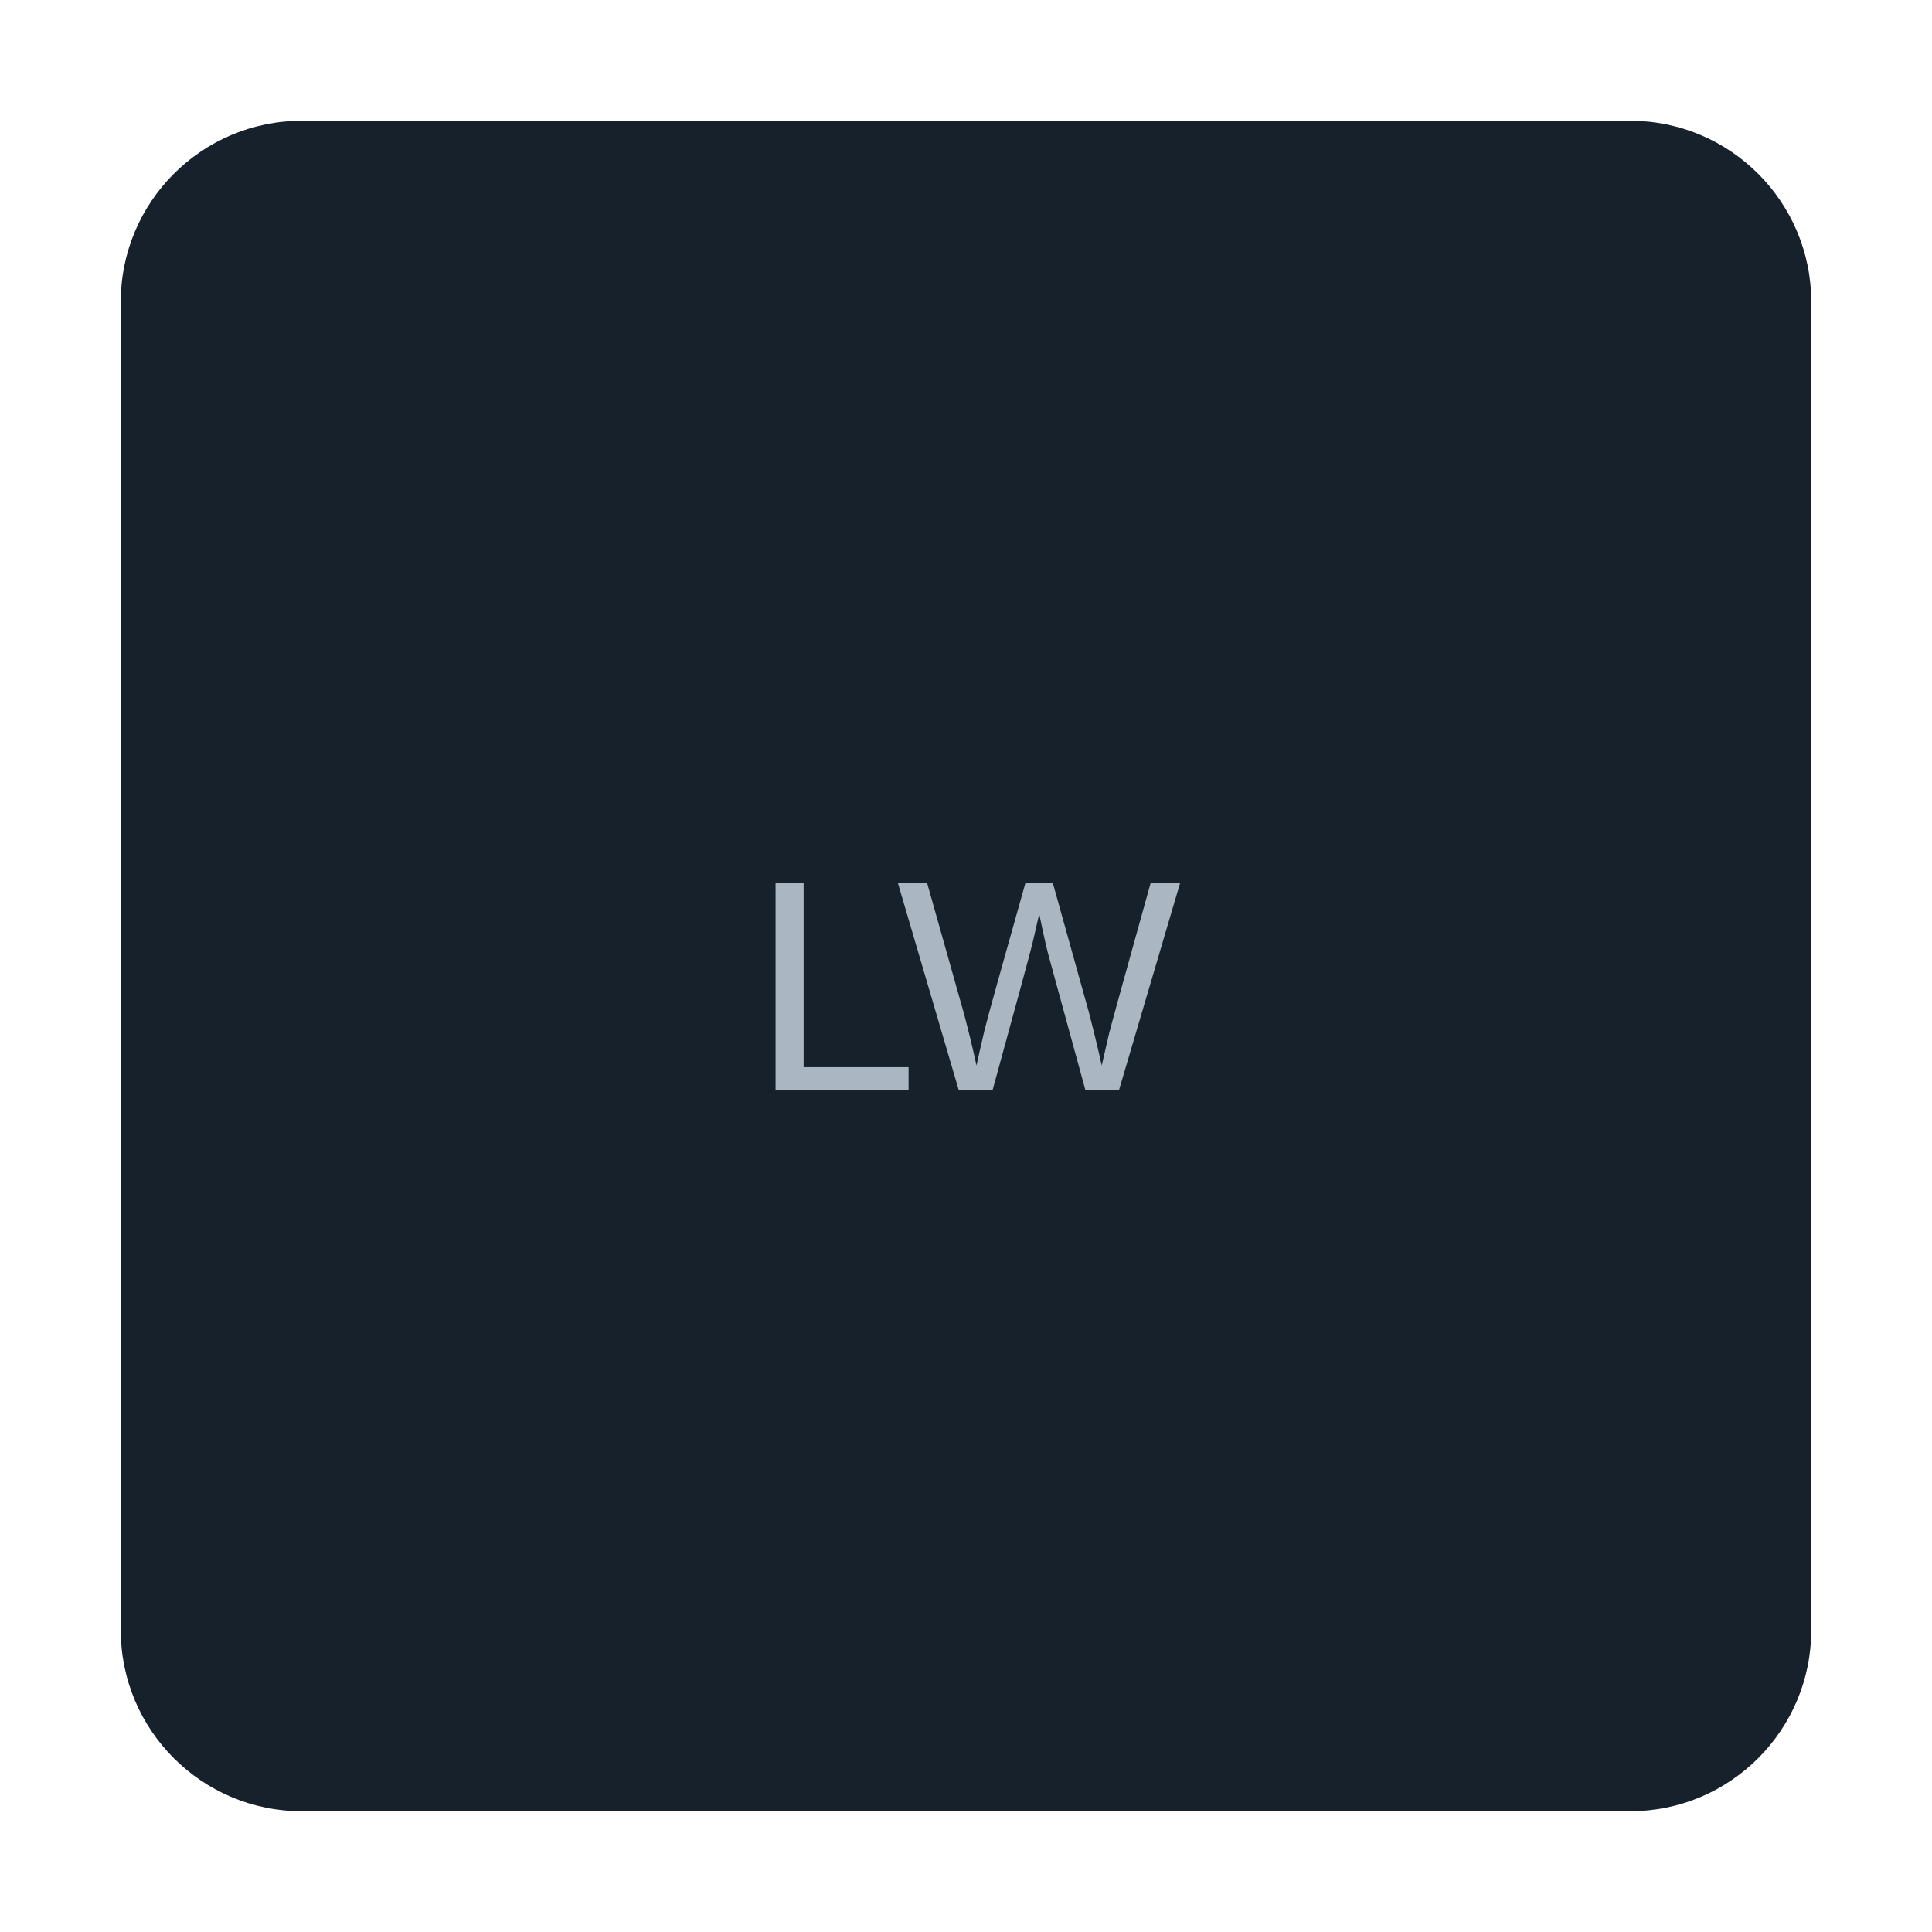
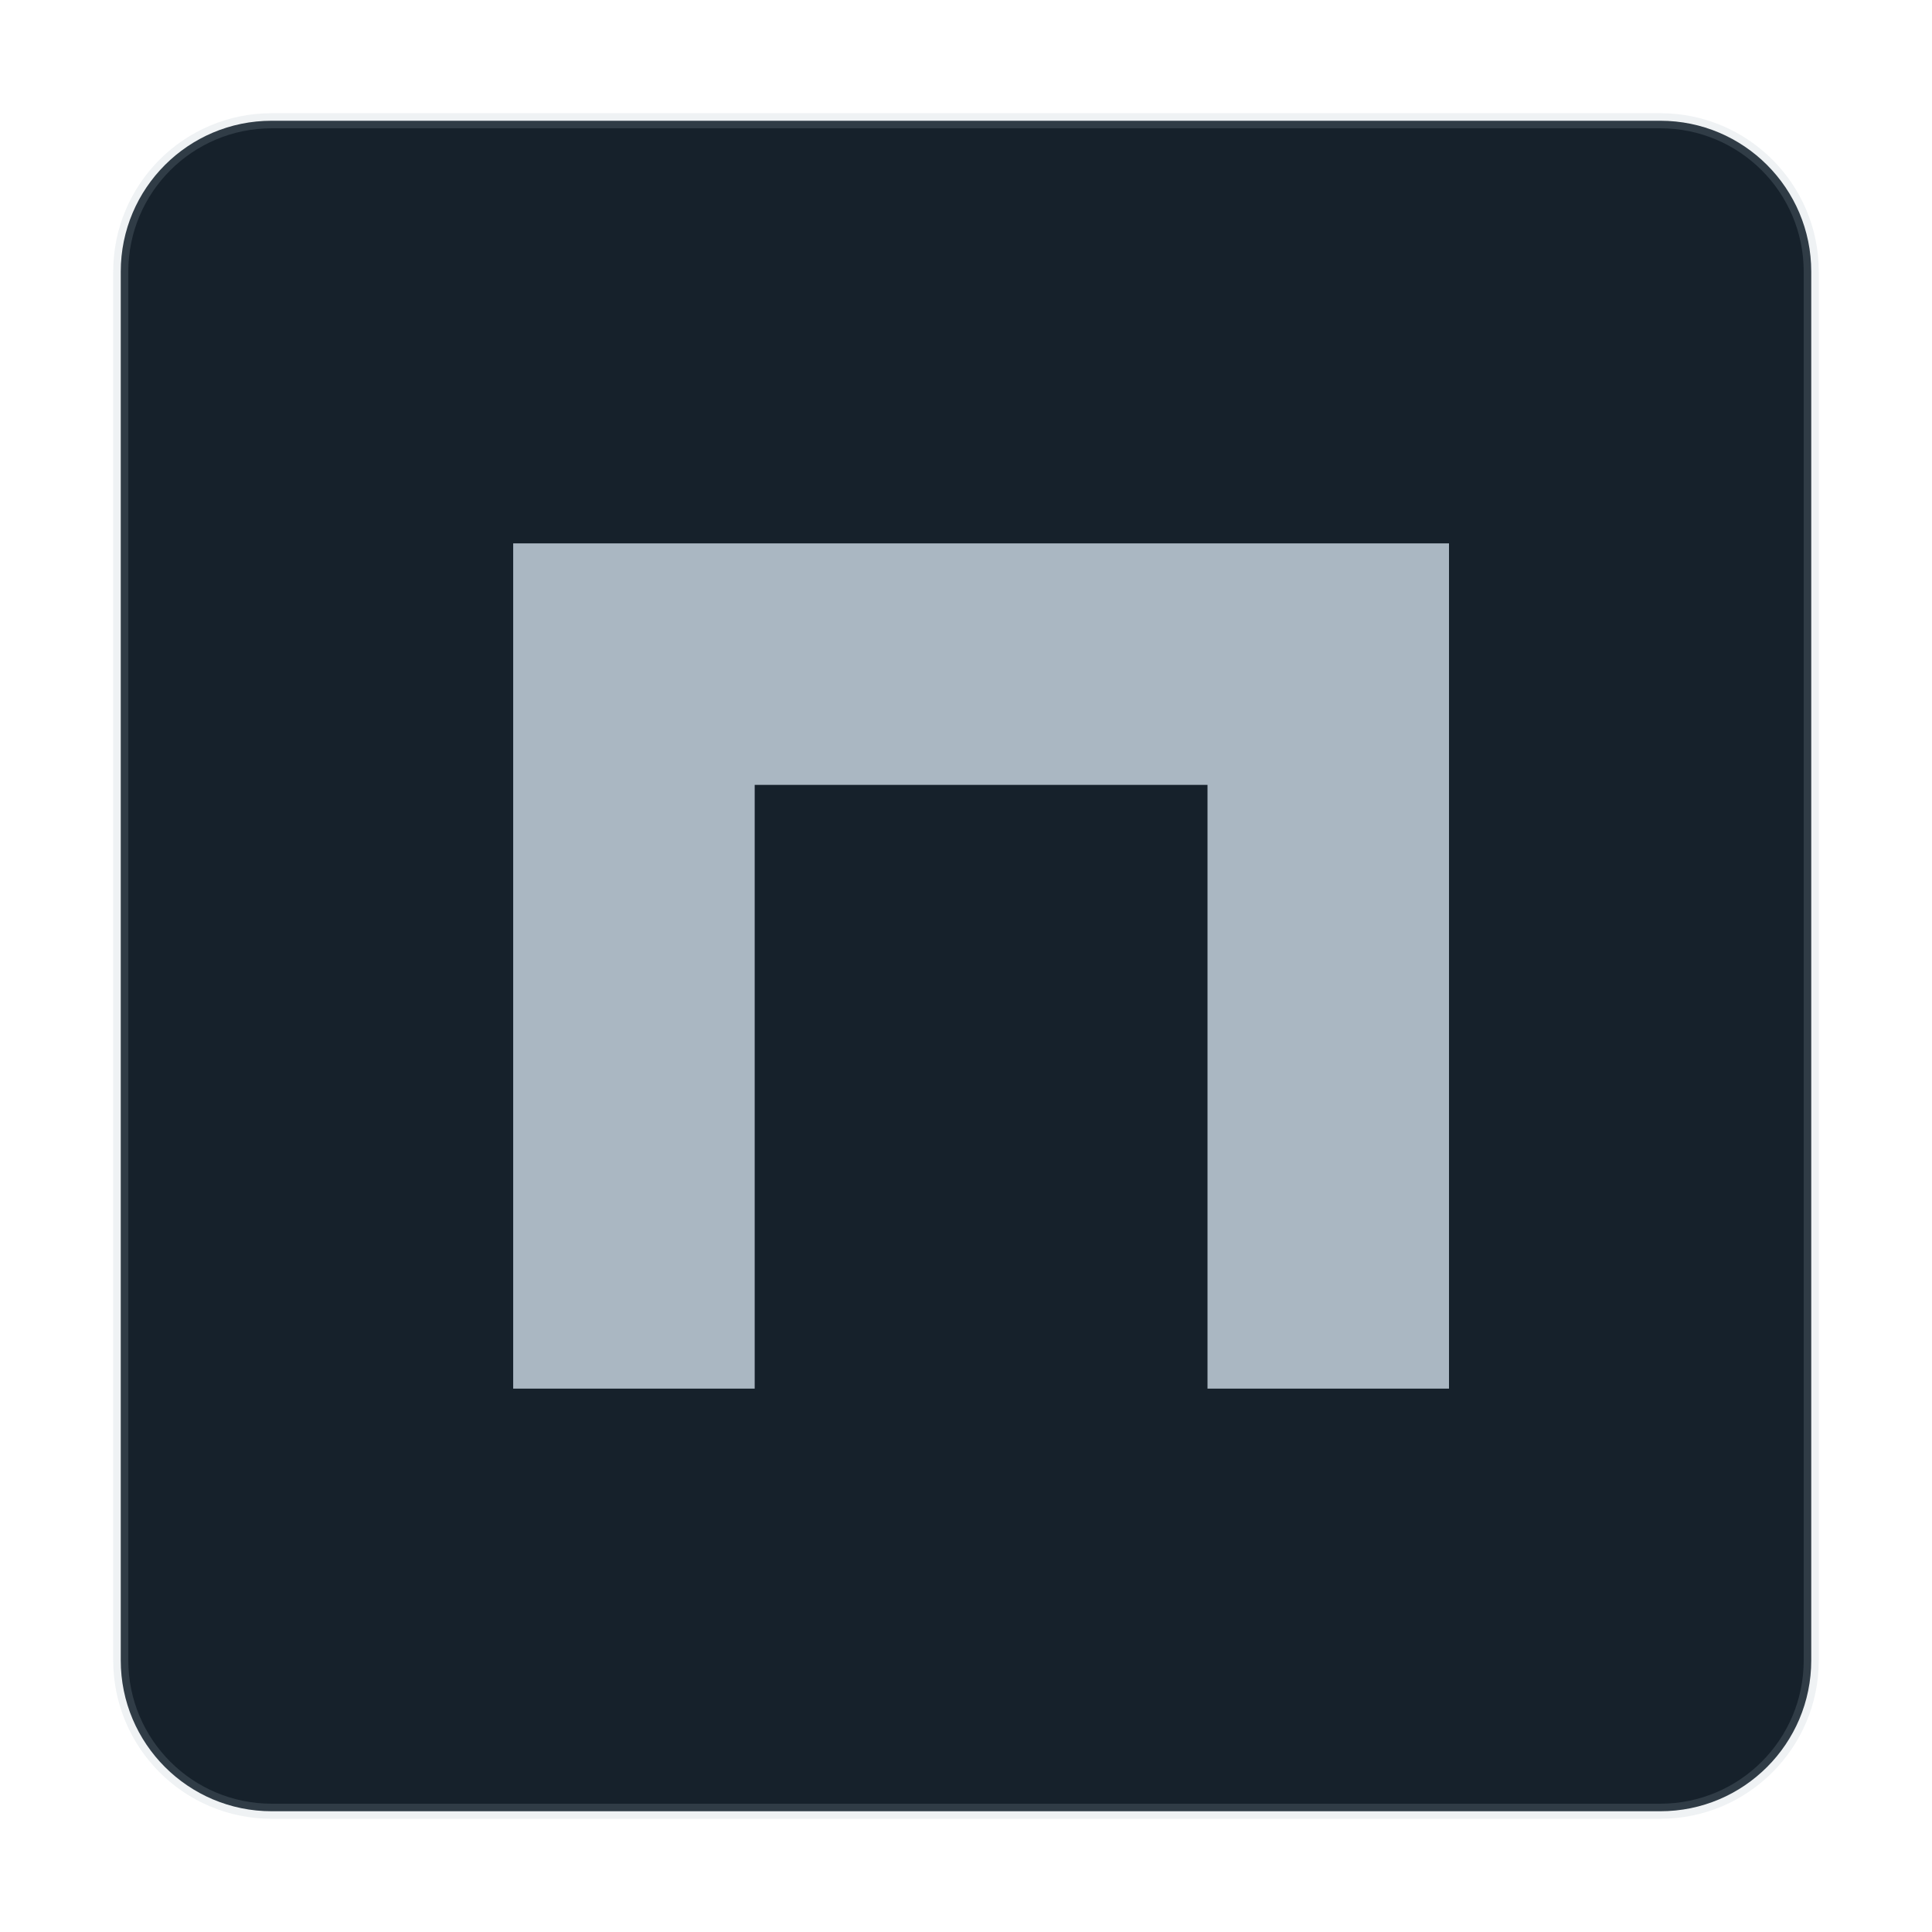
- <svg xmlns="http://www.w3.org/2000/svg" viewBox="0 0 128 128">
-   <rect x="8" y="8" width="112" height="112" rx="12" fill="#16212B" />
-   <text x="50%" y="52%" dominant-baseline="middle" text-anchor="middle" fill="#AAB7C2" font-size="20" font-family="Arial">LW</text>
+ <svg xmlns="http://www.w3.org/2000/svg" viewBox="0 0 128 128" role="img" aria-label="LogiWise placeholder logo">
+   <rect x="8" y="8" width="112" height="112" rx="10" fill="#16212B" stroke="rgba(168,183,194,0.18)" />
+   <path d="M34 36v56h16V52h18V36H34zm28 0v16h18v40h16V36H62z" fill="#AAB7C2" />
</svg>
